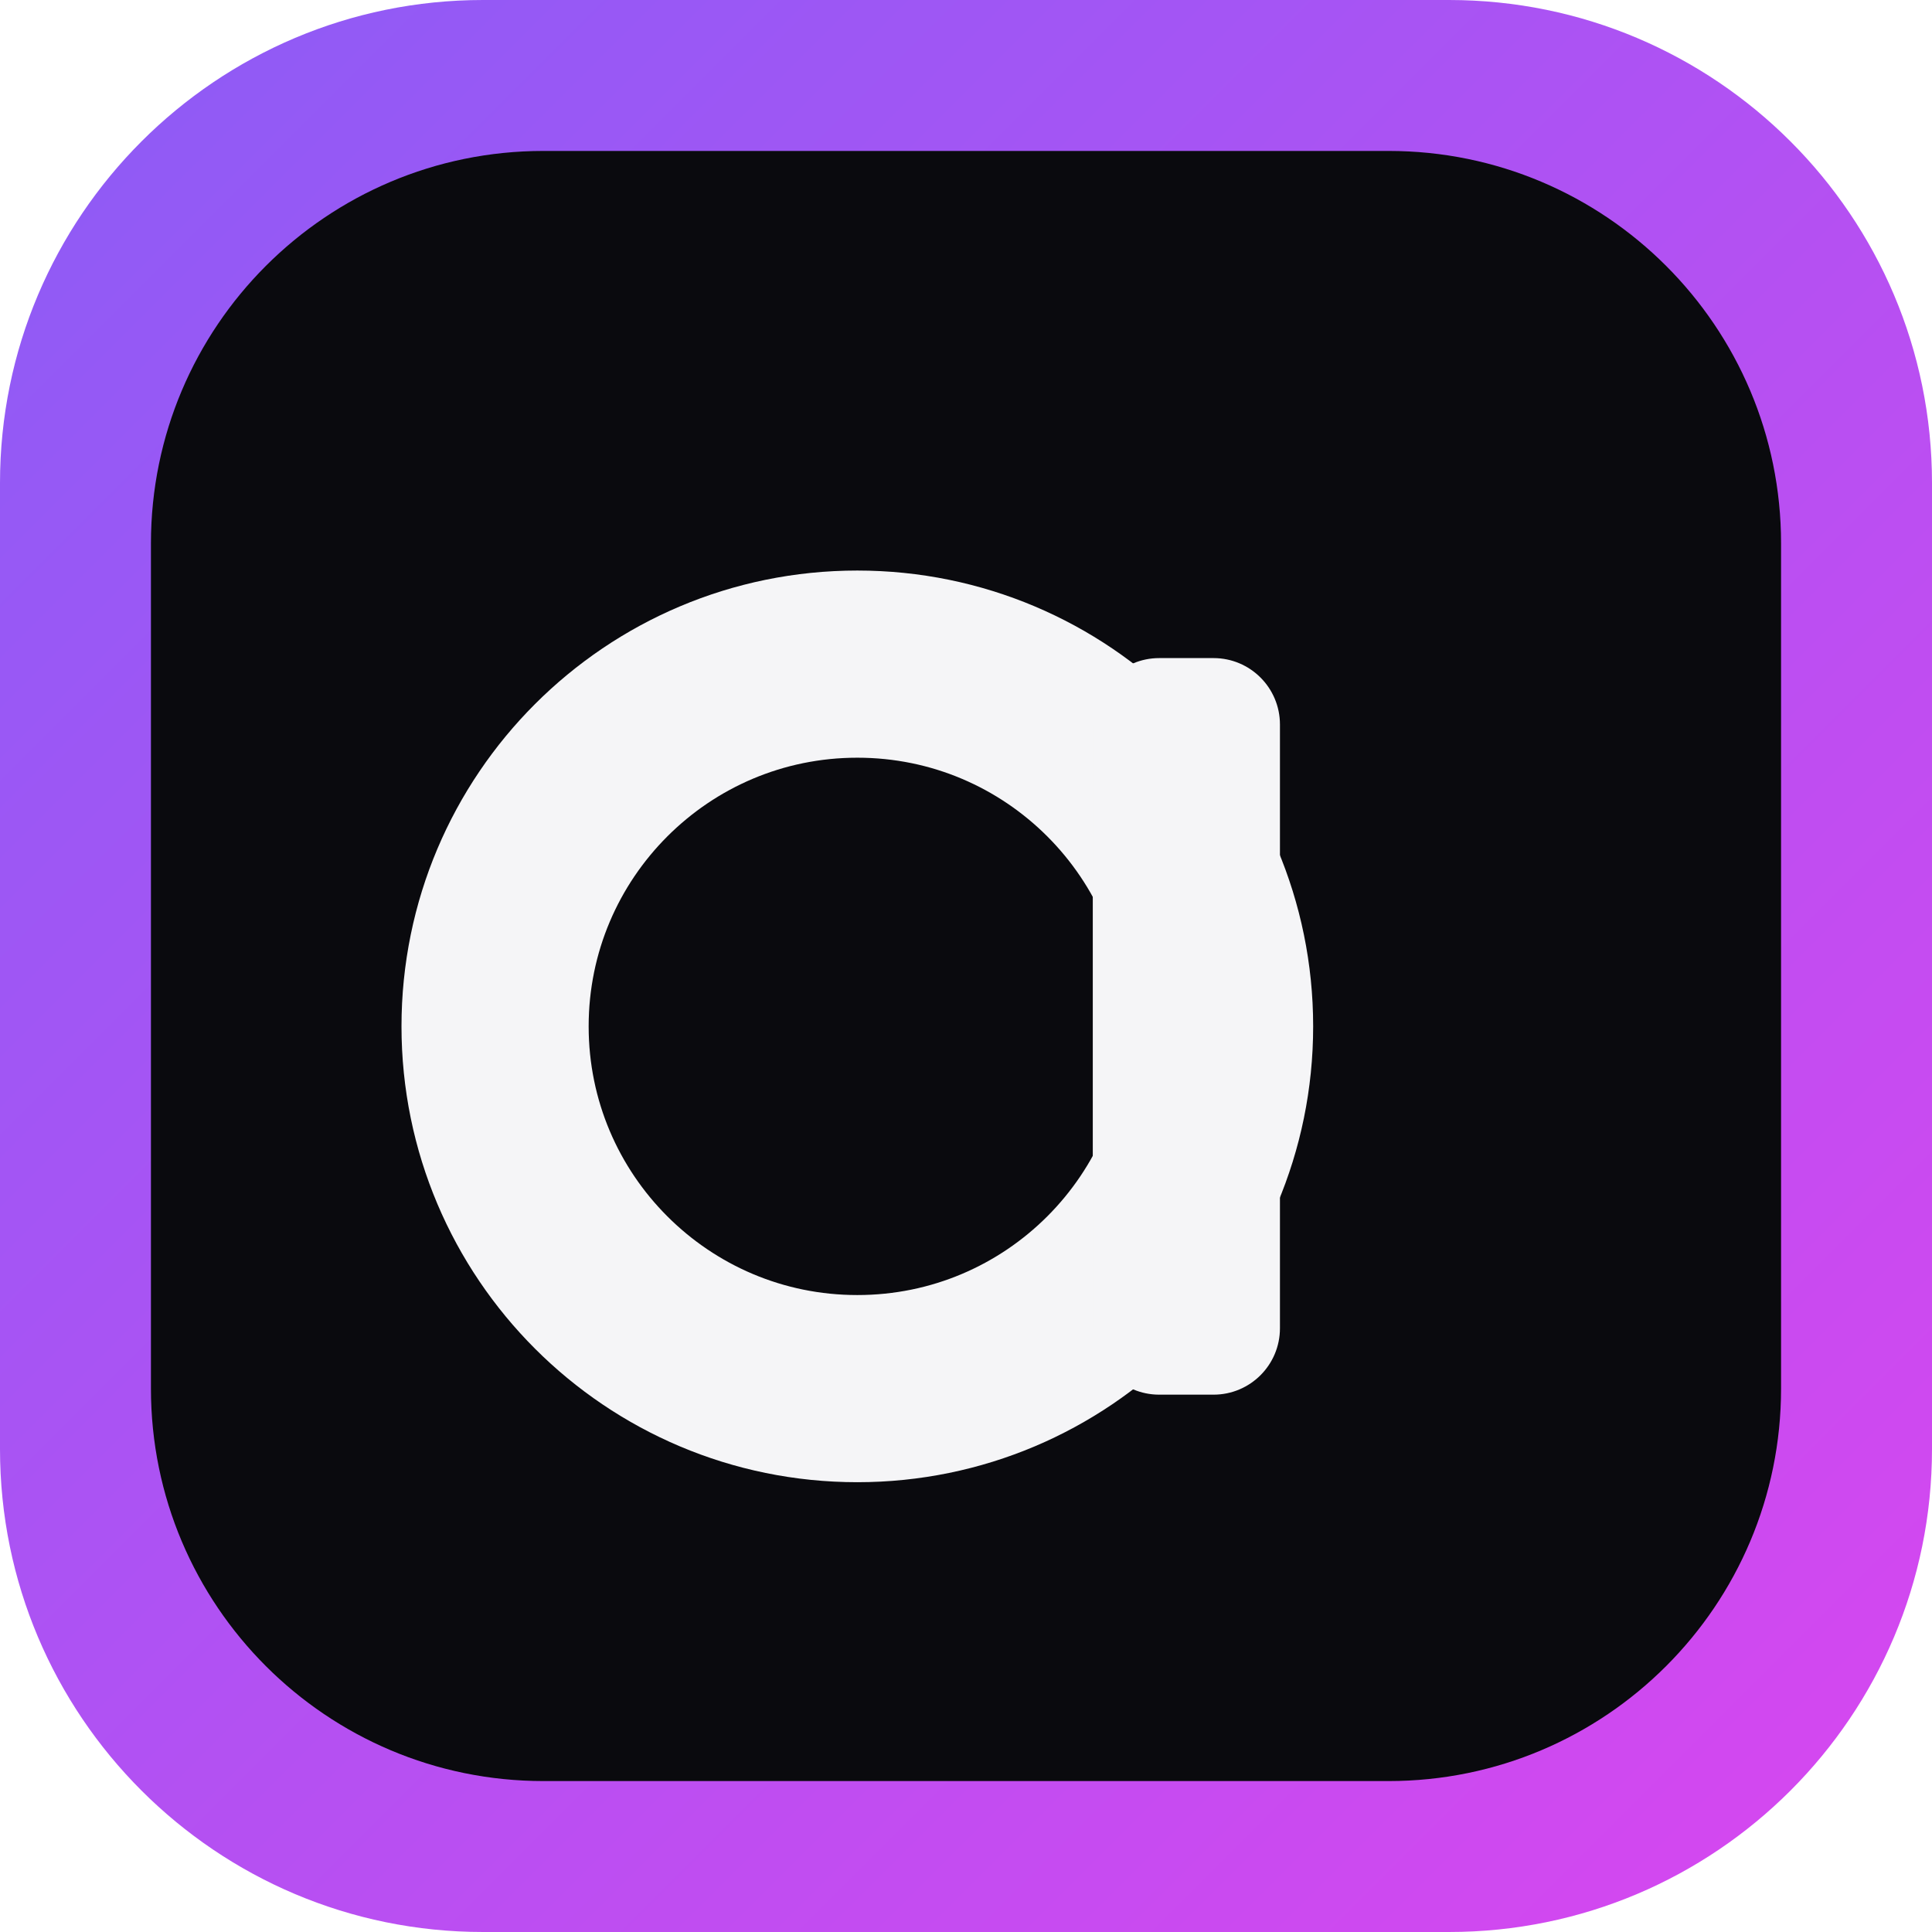
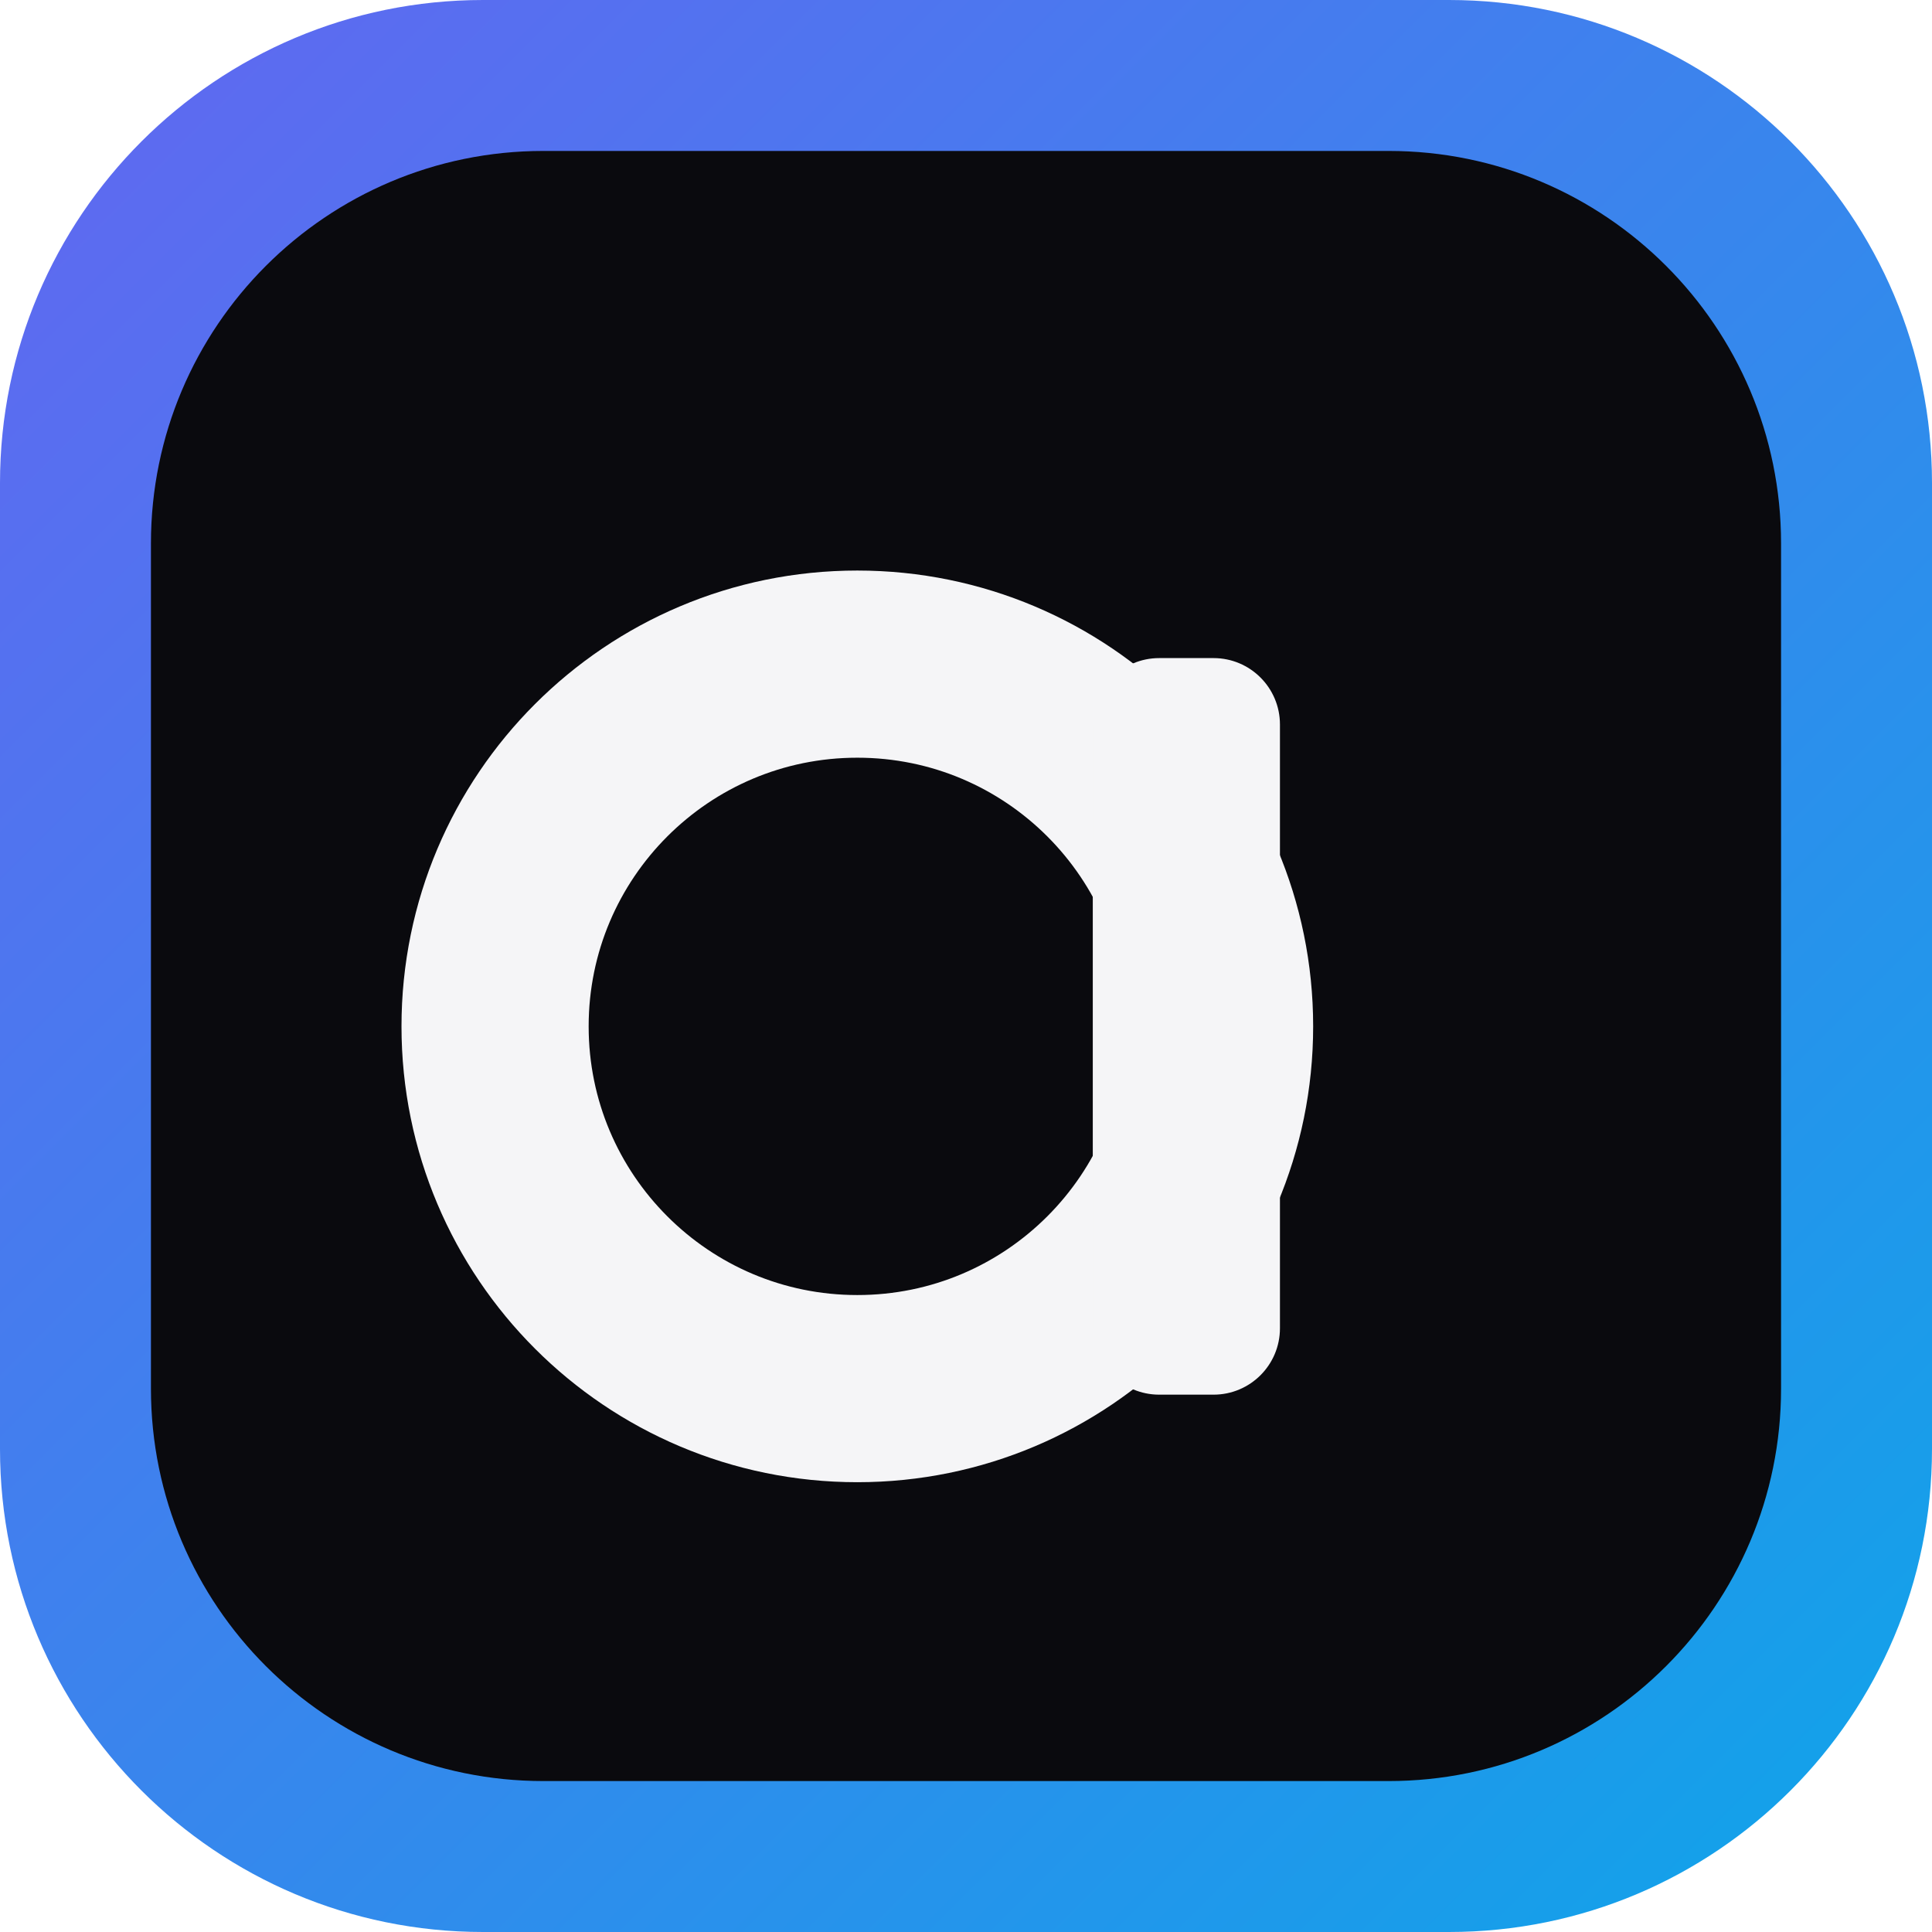
<svg xmlns="http://www.w3.org/2000/svg" viewBox="0 0 32 32">
  <defs>
    <linearGradient id="g" x1="0" y1="0" x2="1" y2="1">
-       <stop offset="0" stop-color="#8b5cf6" />
-       <stop offset="1" stop-color="#d946ef" />
+       <stop offset="0" stop-color="#6366f1" />
+       <stop offset="1" stop-color="#0ea5e9" />
    </linearGradient>
  </defs>
  <rect width="32" height="32" rx="8" fill="url(#g)" />
  <rect x="2.5" y="2.5" width="27" height="27" rx="6.5" fill="#0a0a0e" />
  <circle cx="14.2" cy="17" r="6" fill="none" stroke="#f5f5f7" stroke-width="3.1" />
  <rect x="18.1" y="10.9" width="3.1" height="12.2" rx="1.1" fill="#f5f5f7" />
</svg>
